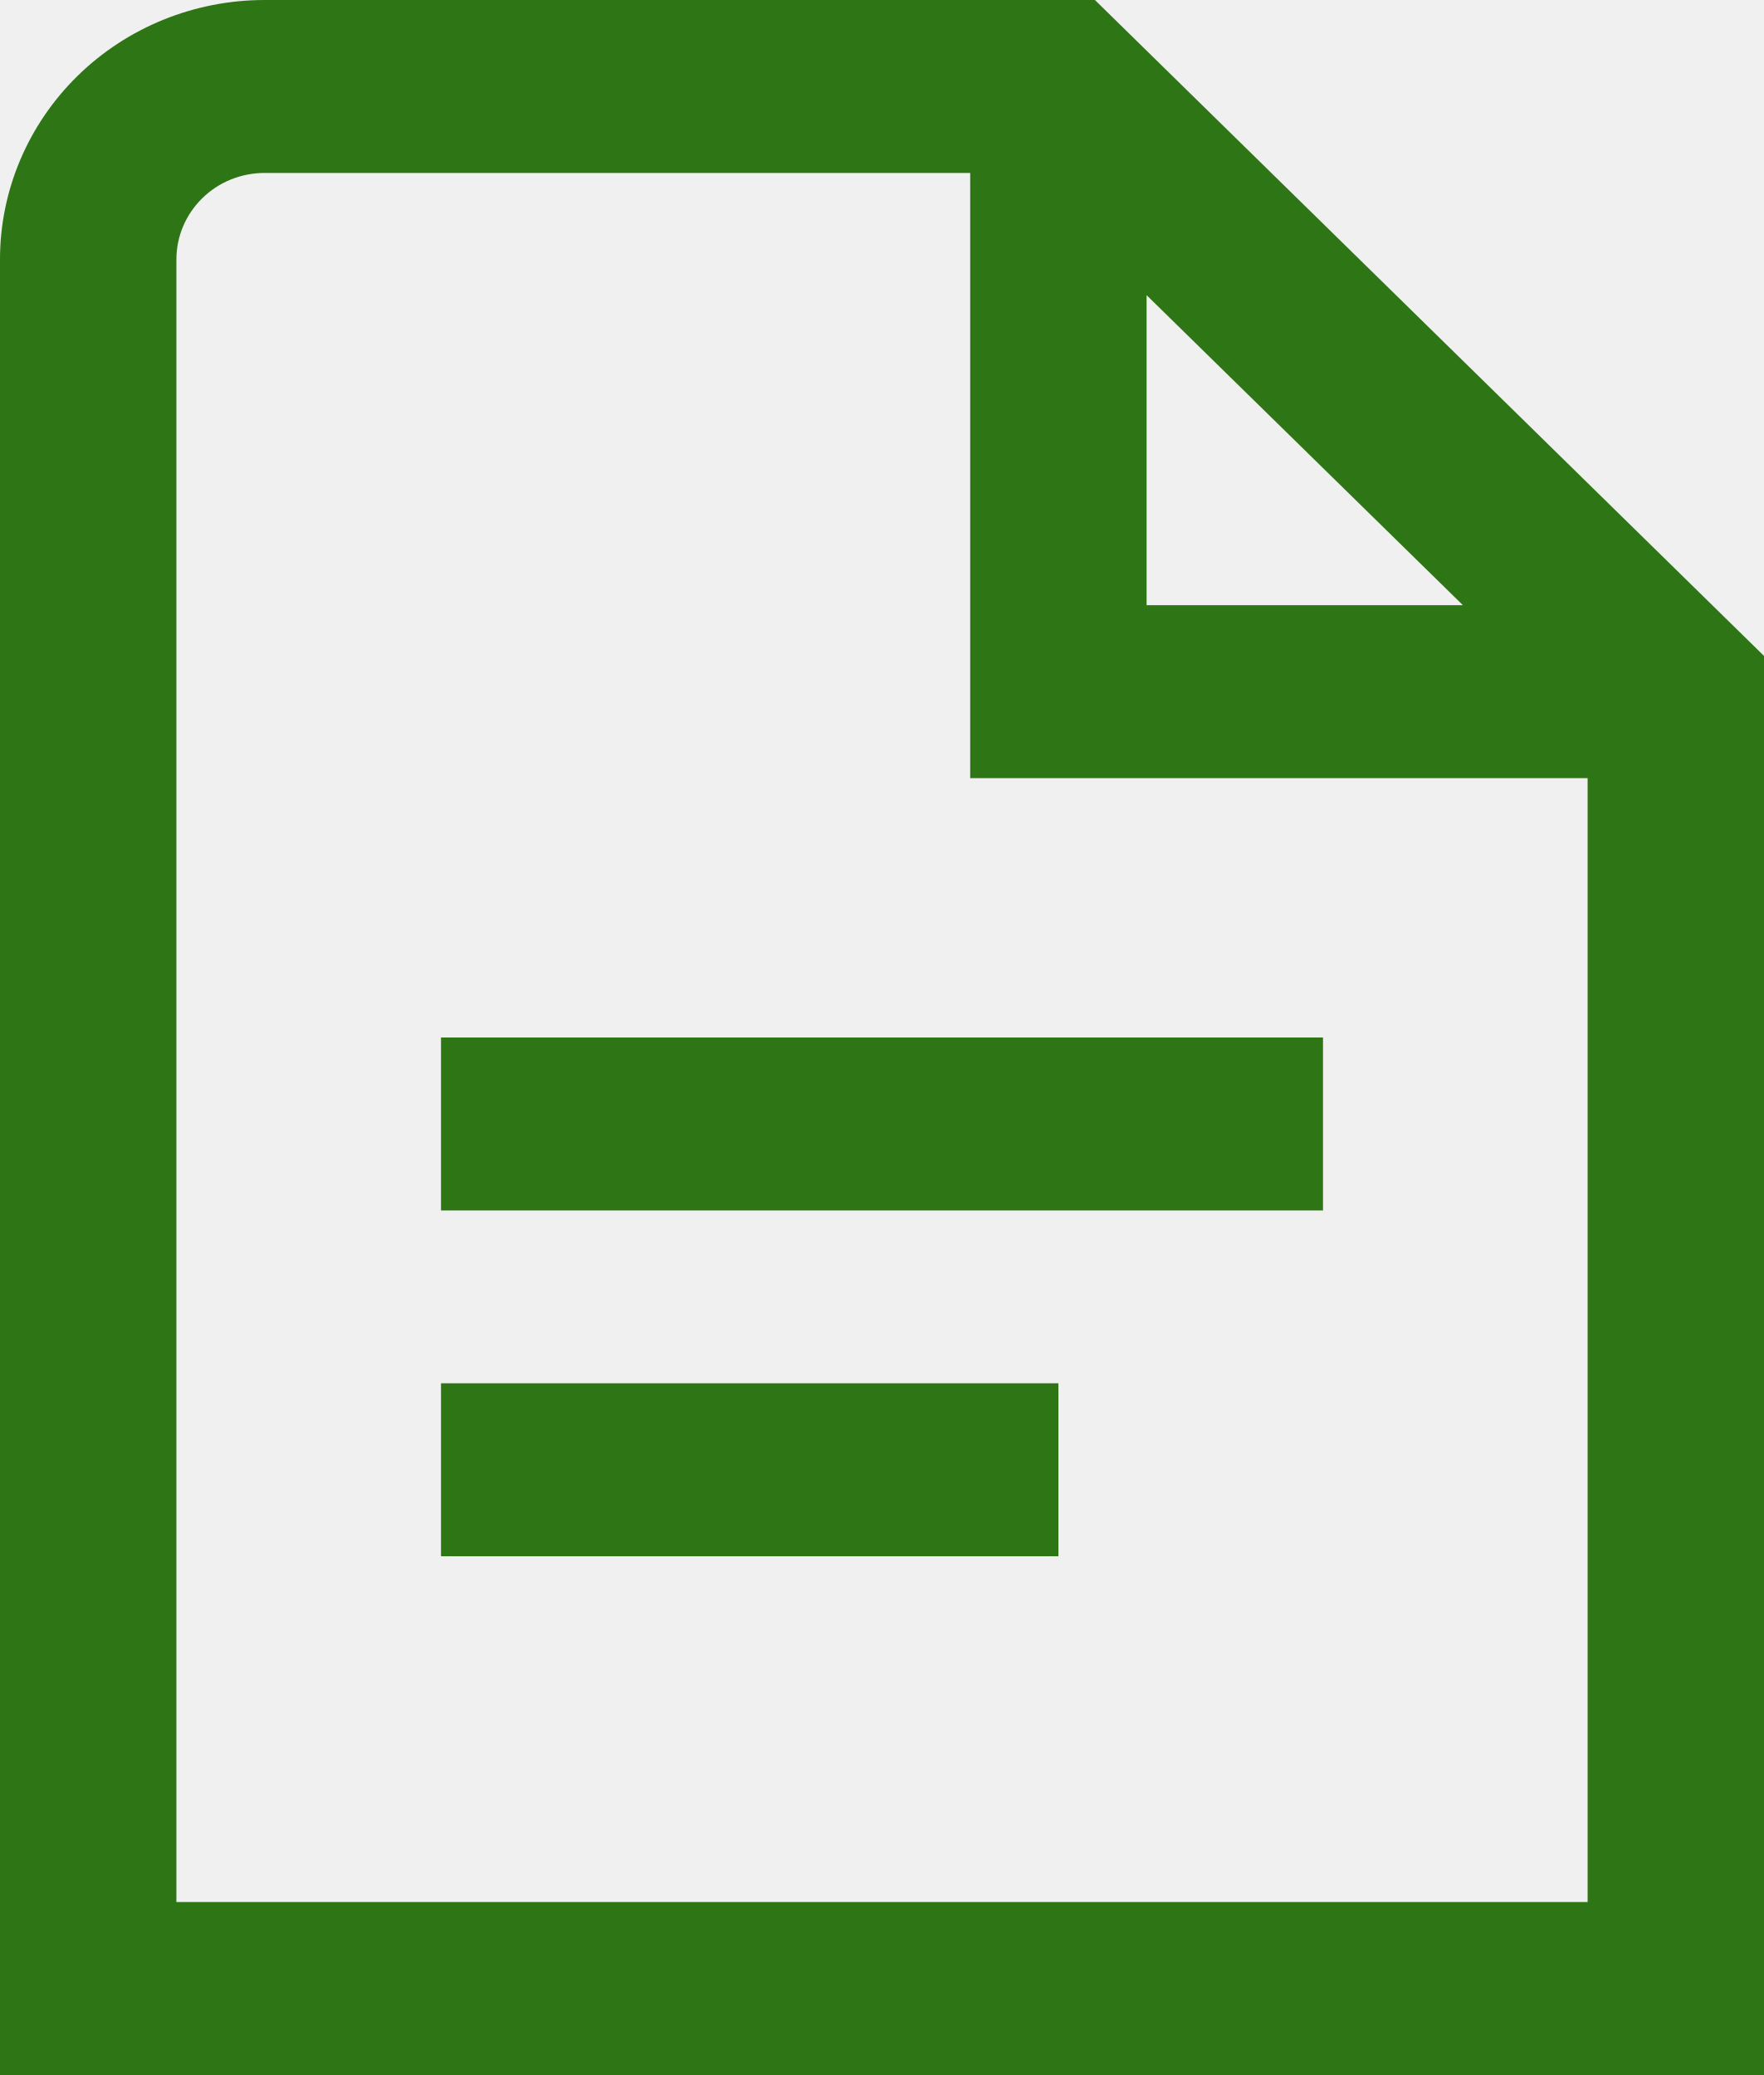
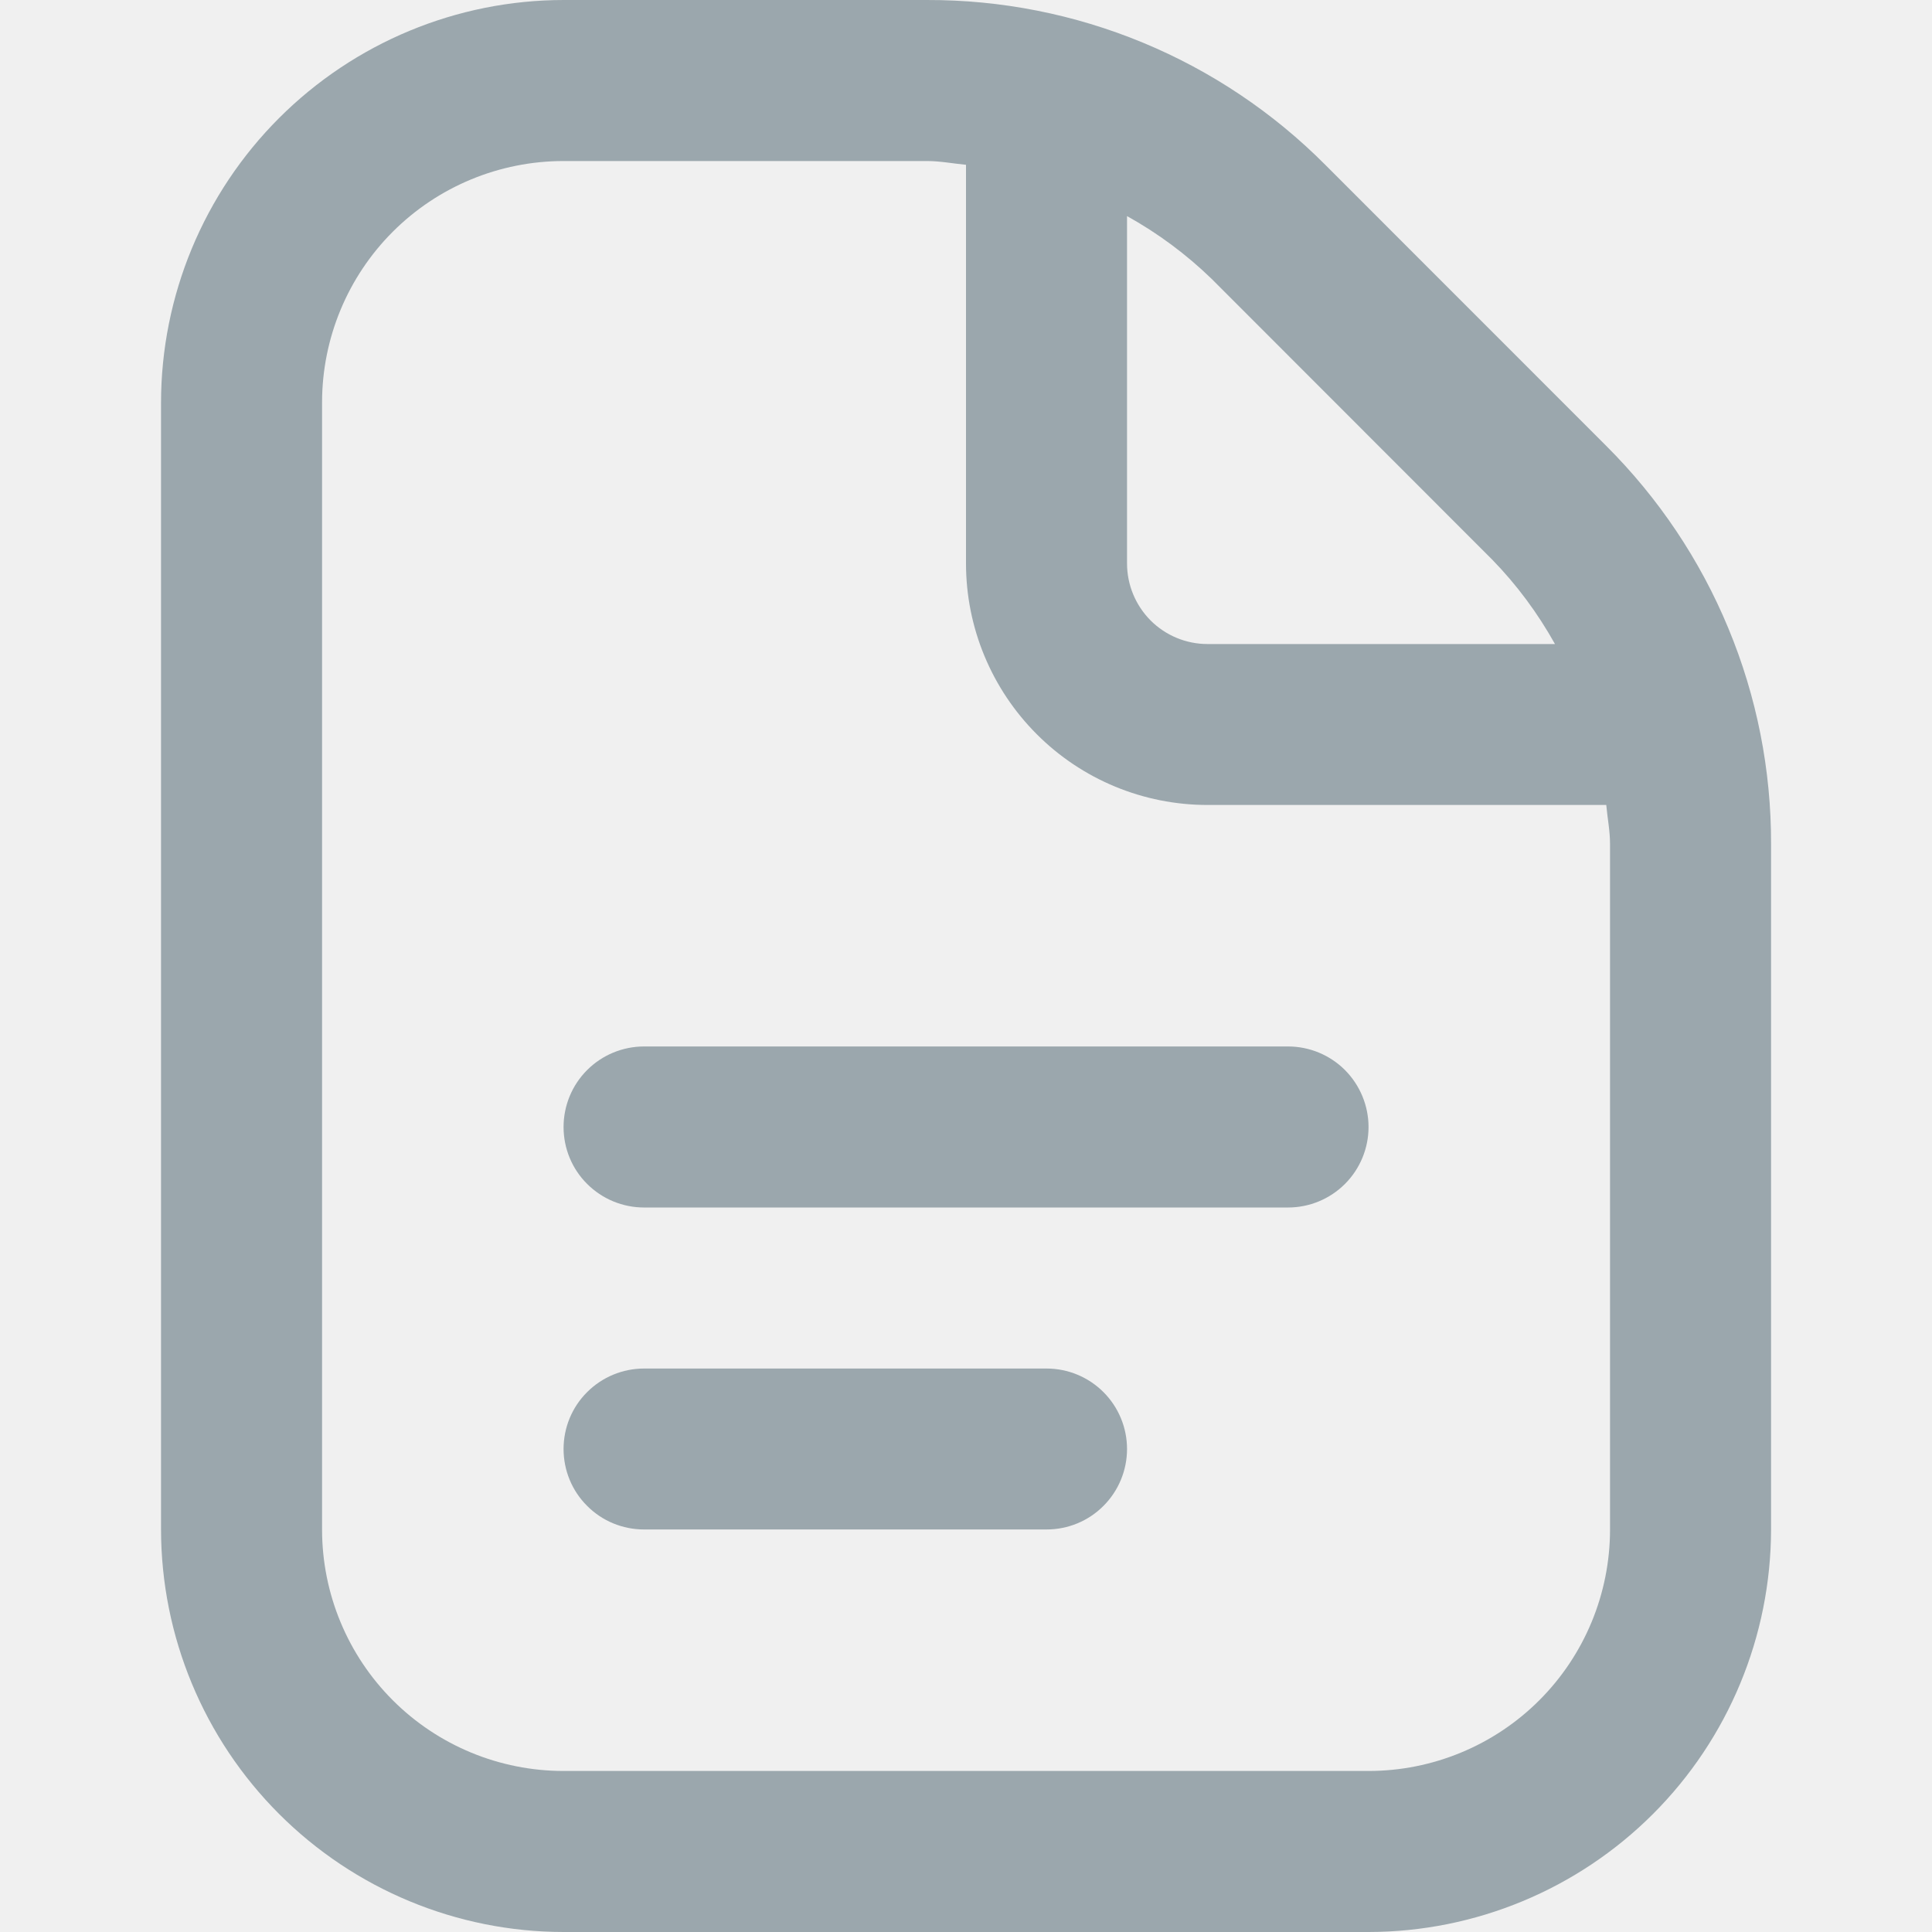
- <svg xmlns="http://www.w3.org/2000/svg" width="17" height="20" viewBox="0 0 17 20" fill="none">
-   <path id="Vector" d="M4.25 10H12.75V11.667H4.25V10ZM4.25 15H10.2V13.333H4.25V15ZM17 6.322V20H0V2.5C0 1.837 0.269 1.201 0.747 0.732C1.225 0.263 1.874 0 2.55 0L10.552 0L17 6.322ZM11.05 5.833H14.098L11.05 2.845V5.833ZM15.3 18.333V7.5H9.35V1.667H2.55C2.325 1.667 2.108 1.754 1.949 1.911C1.79 2.067 1.7 2.279 1.7 2.5V18.333H15.3Z" fill="#2E7615" />
+ <svg xmlns="http://www.w3.org/2000/svg" width="20" height="20" viewBox="0 0 20 20" fill="none">
+   <g clip-path="url(#clip0_9347_36230)">
+     <path d="M14.167 11.667C14.167 11.888 14.079 12.1 13.923 12.256C13.767 12.412 13.555 12.5 13.334 12.5H6.667C6.446 12.5 6.234 12.412 6.078 12.256C5.921 12.1 5.834 11.888 5.834 11.667C5.834 11.446 5.921 11.234 6.078 11.077C6.234 10.921 6.446 10.833 6.667 10.833H13.334C13.555 10.833 13.767 10.921 13.923 11.077C14.079 11.234 14.167 11.446 14.167 11.667ZM10.834 14.167H6.667C6.446 14.167 6.234 14.255 6.078 14.411C5.921 14.567 5.834 14.779 5.834 15C5.834 15.221 5.921 15.433 6.078 15.589C6.234 15.746 6.446 15.833 6.667 15.833H10.834C11.055 15.833 11.267 15.746 11.423 15.589C11.579 15.433 11.667 15.221 11.667 15C11.667 14.779 11.579 14.567 11.423 14.411C11.267 14.255 11.055 14.167 10.834 14.167ZM18.334 8.738V15.833C18.332 16.938 17.893 17.997 17.112 18.778C16.331 19.559 15.272 19.999 14.167 20H5.834C4.729 19.999 3.67 19.559 2.889 18.778C2.108 17.997 1.668 16.938 1.667 15.833V4.167C1.668 3.062 2.108 2.003 2.889 1.222C3.67 0.441 4.729 0.001 5.834 1.92072e-05H9.596C10.363 -0.002 11.122 0.148 11.83 0.441C12.538 0.734 13.181 1.165 13.721 1.708L16.625 4.613C17.168 5.154 17.599 5.796 17.892 6.504C18.186 7.212 18.336 7.971 18.334 8.738ZM12.543 2.887C12.281 2.633 11.986 2.414 11.667 2.237V5.833C11.667 6.054 11.755 6.266 11.911 6.423C12.067 6.579 12.279 6.667 12.5 6.667H16.097C15.919 6.348 15.701 6.053 15.446 5.792L12.543 2.887ZM16.667 8.738C16.667 8.6 16.64 8.468 16.628 8.333H12.5C11.837 8.333 11.201 8.07 10.733 7.601C10.264 7.132 10 6.496 10 5.833V1.706C9.865 1.693 9.733 1.667 9.596 1.667H5.834C5.171 1.667 4.535 1.93 4.066 2.399C3.597 2.868 3.334 3.504 3.334 4.167V15.833C3.334 16.496 3.597 17.132 4.066 17.601C4.535 18.07 5.171 18.333 5.834 18.333H14.167C14.83 18.333 15.466 18.07 15.935 17.601C16.404 17.132 16.667 16.496 16.667 15.833V8.738Z" fill="#9BA7AD" />
+   </g>
+   <defs>
+     <clipPath id="clip0_9347_36230">
+       <rect width="20" height="20" fill="white" />
+     </clipPath>
+   </defs>
</svg>
